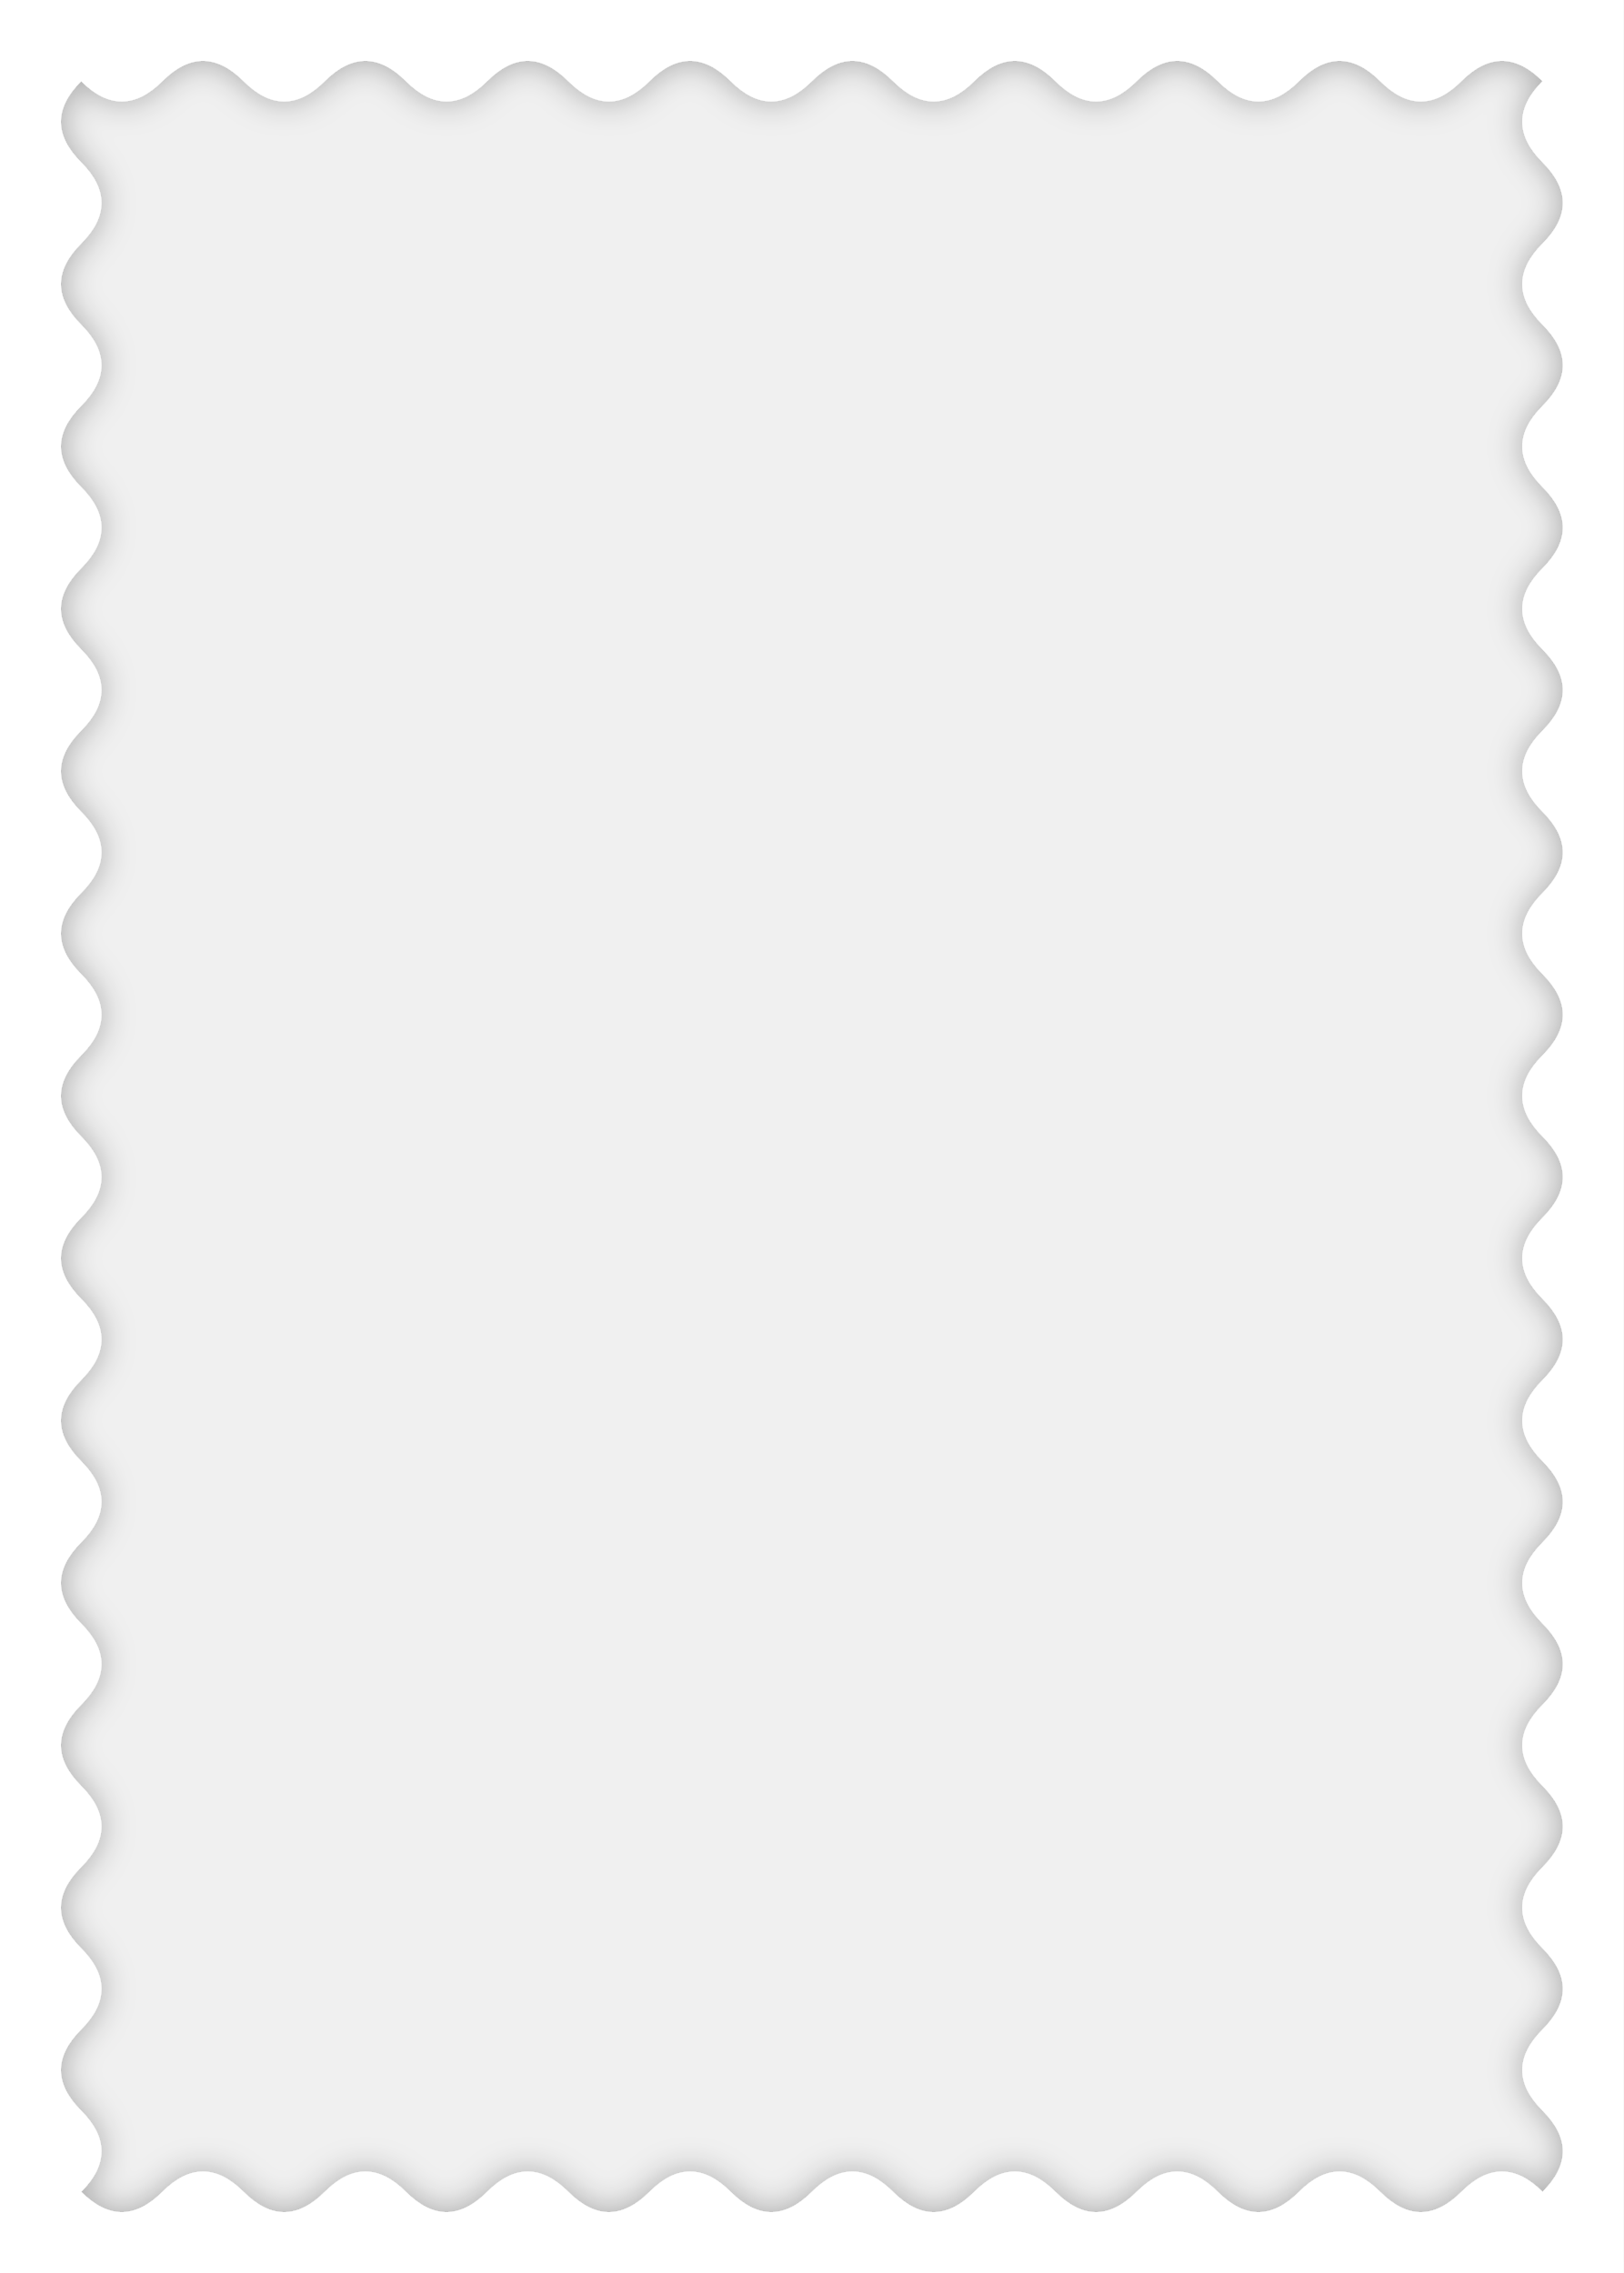
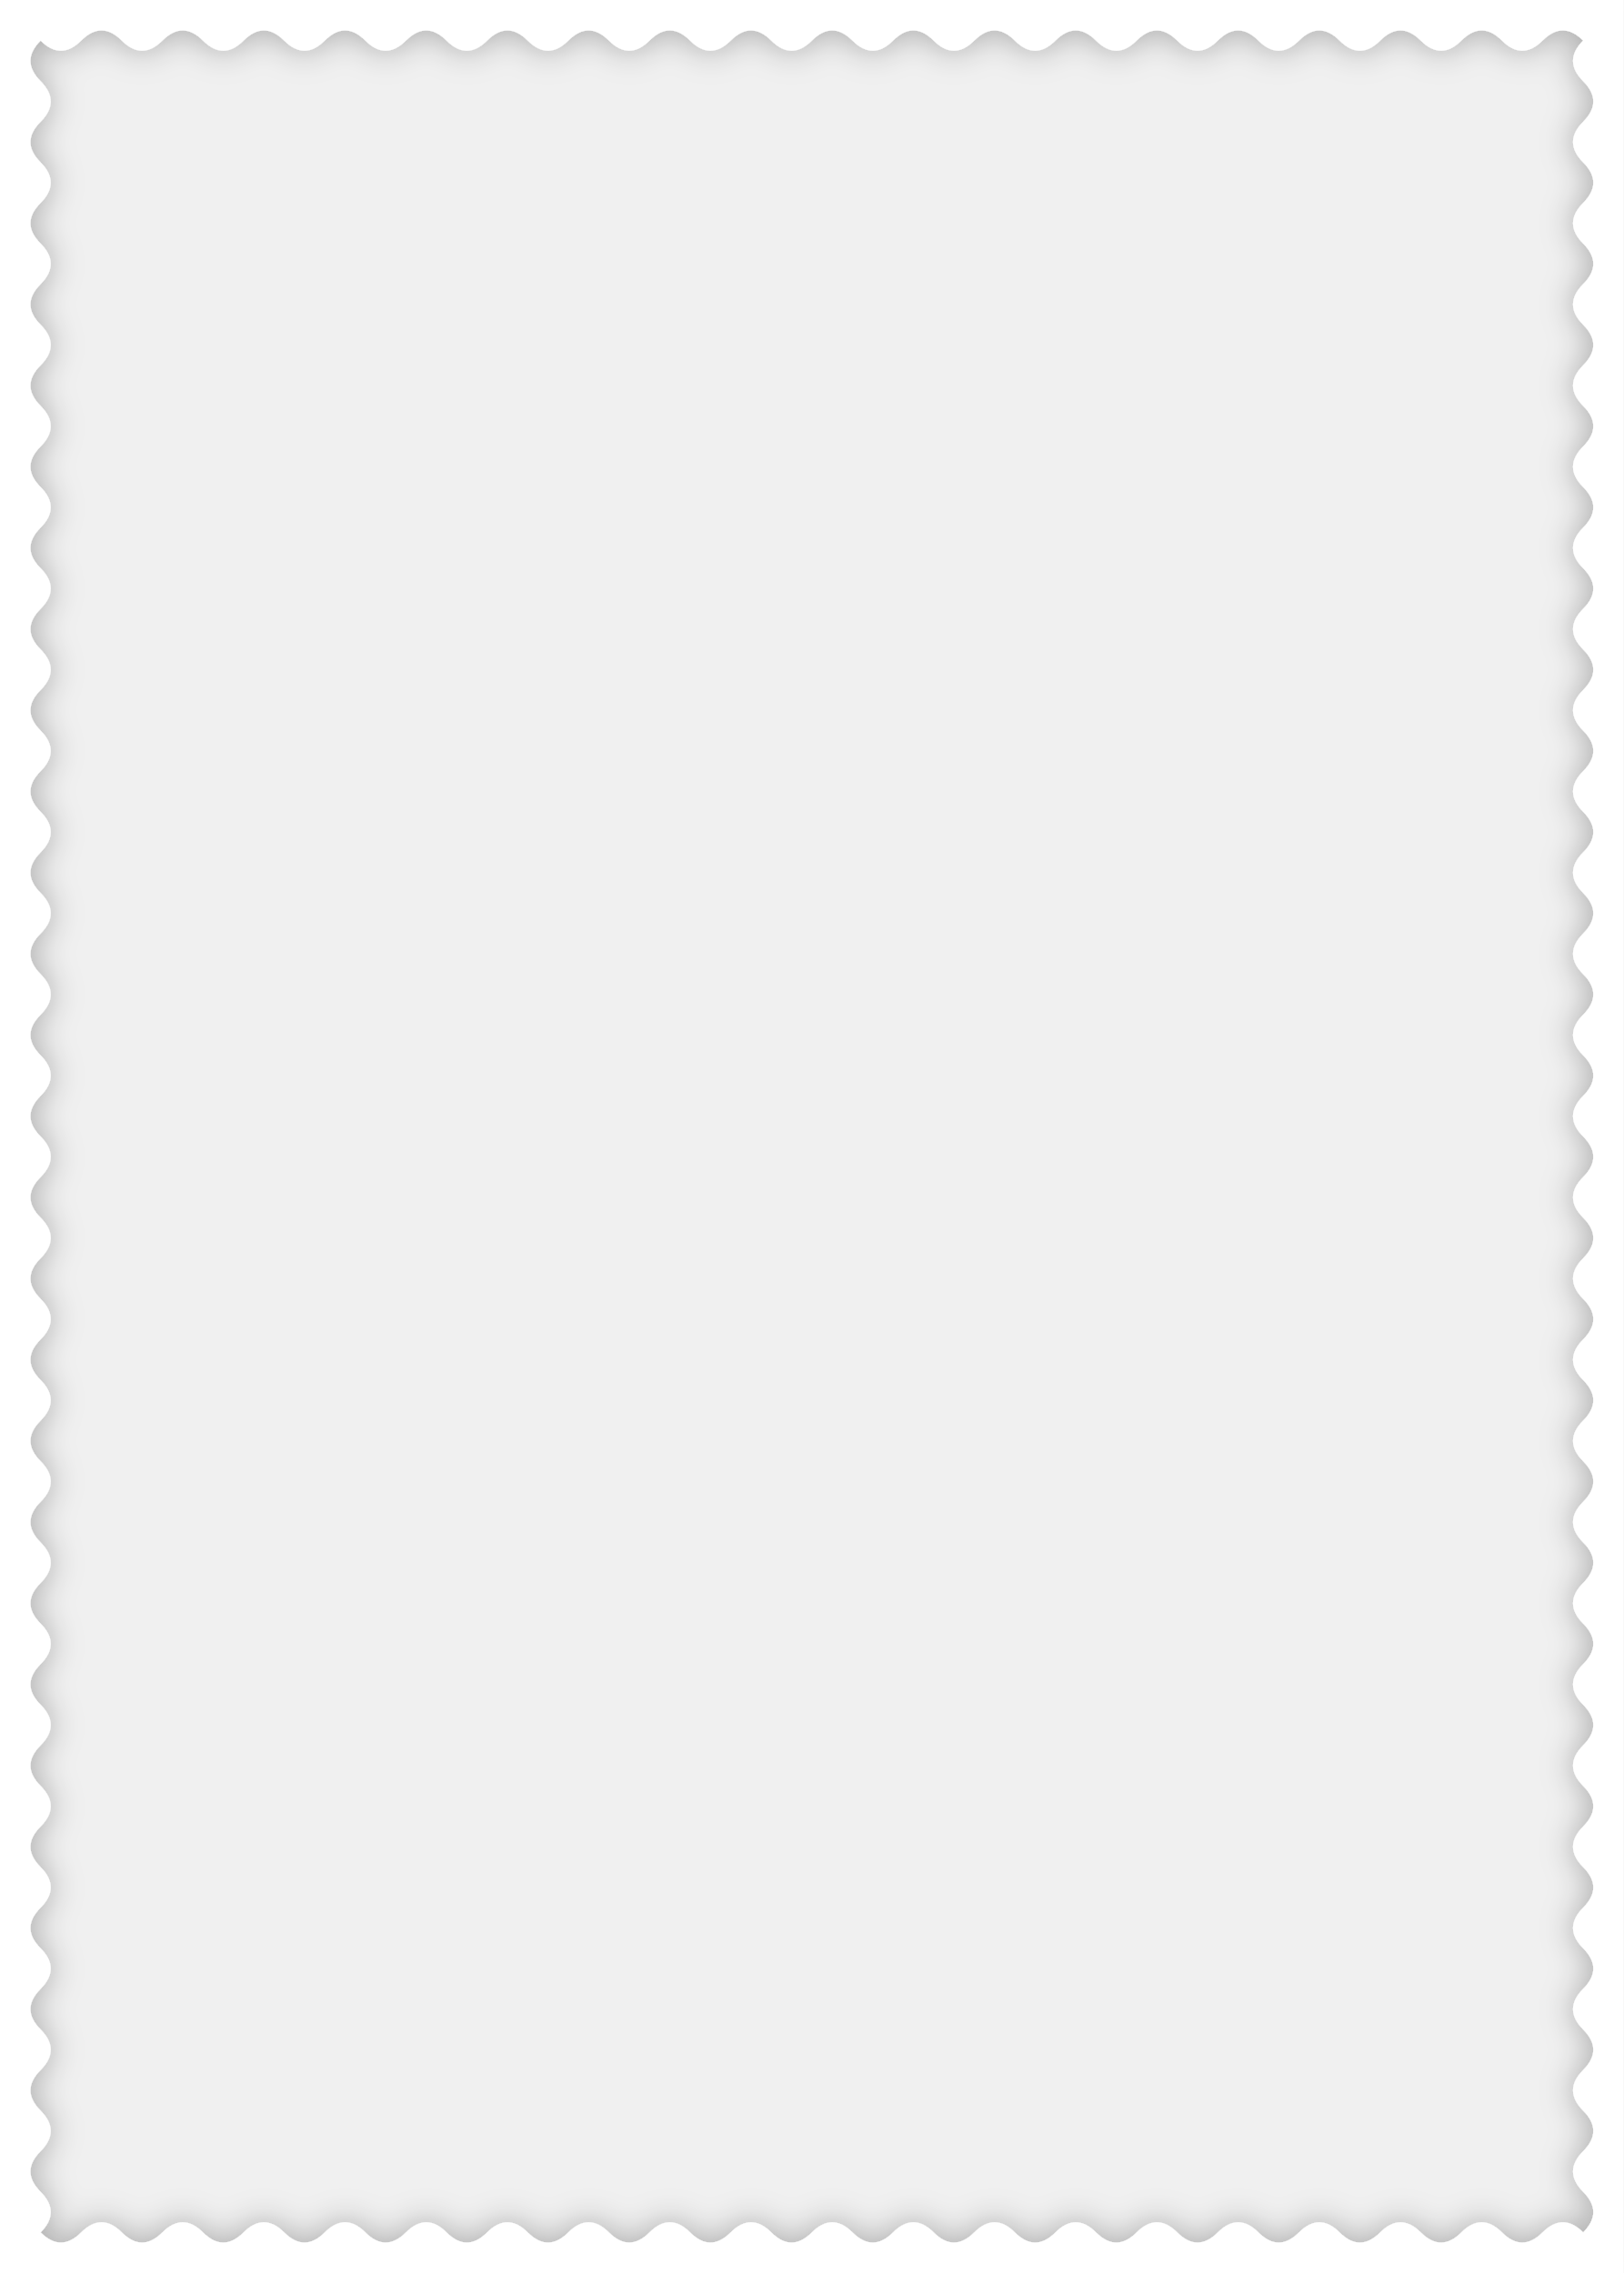
<svg xmlns="http://www.w3.org/2000/svg" viewBox="0 0 400 560" width="400" height="560">
  <defs>
    <filter id="shadow">
      <feDropShadow dx="0" dy="0" stdDeviation="4" flood-opacity="0.3" />
    </filter>
  </defs>
-   <path d="M0,0 H400 V560 H0 Z M20,20 Q30,30 40,20 T60,20 Q70,30 80,20 T100,20 Q110,30 120,20 T140,20 Q150,30 160,20 T180,20 Q190,30 200,20 T220,20 Q230,30 240,20 T260,20 Q270,30 280,20 T300,20 Q310,30 320,20 T340,20 Q350,30 360,20 T380,20 Q370,30 380,40 T380,60 Q370,70 380,80 T380,100 Q370,110 380,120 T380,140 Q370,150 380,160 T380,180 Q370,190 380,200 T380,220 Q370,230 380,240 T380,260 Q370,270 380,280 T380,300 Q370,310 380,320 T380,340 Q370,350 380,360 T380,380 Q370,390 380,400 T380,420 Q370,430 380,440 T380,460 Q370,470 380,480 T380,500 Q370,510 380,520 T380,540 Q370,530 360,540 T340,540 Q330,530 320,540 T300,540 Q290,530 280,540 T260,540 Q250,530 240,540 T220,540 Q210,530 200,540 T180,540 Q170,530 160,540 T140,540 Q130,530 120,540 T100,540 Q90,530 80,540 T60,540 Q50,530 40,540 T20,540 Q30,530 20,520 T20,500 Q30,490 20,480 T20,460 Q30,450 20,440 T20,420 Q30,410 20,400 T20,380 Q30,370 20,360 T20,340 Q30,330 20,320 T20,300 Q30,290 20,280 T20,260 Q30,250 20,240 T20,220 Q30,210 20,200 T20,180 Q30,170 20,160 T20,140 Q30,130 20,120 T20,100 Q30,90 20,80 T20,60 Q30,50 20,40 T20,20 Z" fill="white" fill-rule="evenodd" filter="url(#shadow)" />
+   <path d="M0,0 H400 V560 H0 Z M10,10 Q15,15 20,10 T30,10 Q35,15 40,10 T50,10 Q55,15 60,10 T70,10 Q75,15 80,10 T90,10 Q95,15 100,10 T110,10 Q115,15 120,10 T130,10 Q135,15 140,10 T150,10 Q155,15 160,10 T170,10 Q175,15 180,10 T190,10 Q195,15 200,10 T210,10 Q215,15 220,10 T230,10 Q235,15 240,10 T250,10 Q255,15 260,10 T270,10 Q275,15 280,10 T290,10 Q295,15 300,10 T310,10 Q315,15 320,10 T330,10 Q335,15 340,10 T350,10 Q355,15 360,10 T370,10 Q375,15 380,10 T390,10 Q385,15 390,20 T390,30 Q385,35 390,40 T390,50 Q385,55 390,60 T390,70 Q385,75 390,80 T390,90 Q385,95 390,100 T390,110 Q385,115 390,120 T390,130 Q385,135 390,140 T390,150 Q385,155 390,160 T390,170 Q385,175 390,180 T390,190 Q385,195 390,200 T390,210 Q385,215 390,220 T390,230 Q385,235 390,240 T390,250 Q385,255 390,260 T390,270 Q385,275 390,280 T390,290 Q385,295 390,300 T390,310 Q385,315 390,320 T390,330 Q385,335 390,340 T390,350 Q385,355 390,360 T390,370 Q385,375 390,380 T390,390 Q385,395 390,400 T390,410 Q385,415 390,420 T390,430 Q385,435 390,440 T390,450 Q385,455 390,460 T390,470 Q385,475 390,480 T390,490 Q385,495 390,500 T390,510 Q385,515 390,520 T390,530 Q385,535 390,540 T390,550 Q385,545 380,550 T370,550 Q365,545 360,550 T350,550 Q345,545 340,550 T330,550 Q325,545 320,550 T310,550 Q305,545 300,550 T290,550 Q285,545 280,550 T270,550 Q265,545 260,550 T250,550 Q245,545 240,550 T230,550 Q225,545 220,550 T210,550 Q205,545 200,550 T190,550 Q185,545 180,550 T170,550 Q165,545 160,550 T150,550 Q145,545 140,550 T130,550 Q125,545 120,550 T110,550 Q105,545 100,550 T90,550 Q85,545 80,550 T70,550 Q65,545 60,550 T50,550 Q45,545 40,550 T30,550 Q25,545 20,550 T10,550 Q15,545 10,540 T10,530 Q15,525 10,520 T10,510 Q15,505 10,500 T10,490 Q15,485 10,480 T10,470 Q15,465 10,460 T10,450 Q15,445 10,440 T10,430 Q15,425 10,420 T10,410 Q15,405 10,400 T10,390 Q15,385 10,380 T10,370 Q15,365 10,360 T10,350 Q15,345 10,340 T10,330 Q15,325 10,320 T10,310 Q15,305 10,300 T10,290 Q15,285 10,280 T10,270 Q15,265 10,260 T10,250 Q15,245 10,240 T10,230 Q15,225 10,220 T10,210 Q15,205 10,200 T10,190 Q15,185 10,180 T10,170 Q15,165 10,160 T10,150 Q15,145 10,140 T10,130 Q15,125 10,120 T10,110 Q15,105 10,100 T10,90 Q15,85 10,80 T10,70 Q15,65 10,60 T10,50 Q15,45 10,40 T10,30 Q15,25 10,20 T10,10 Z" fill="white" fill-rule="evenodd" filter="url(#shadow)" />
</svg>
